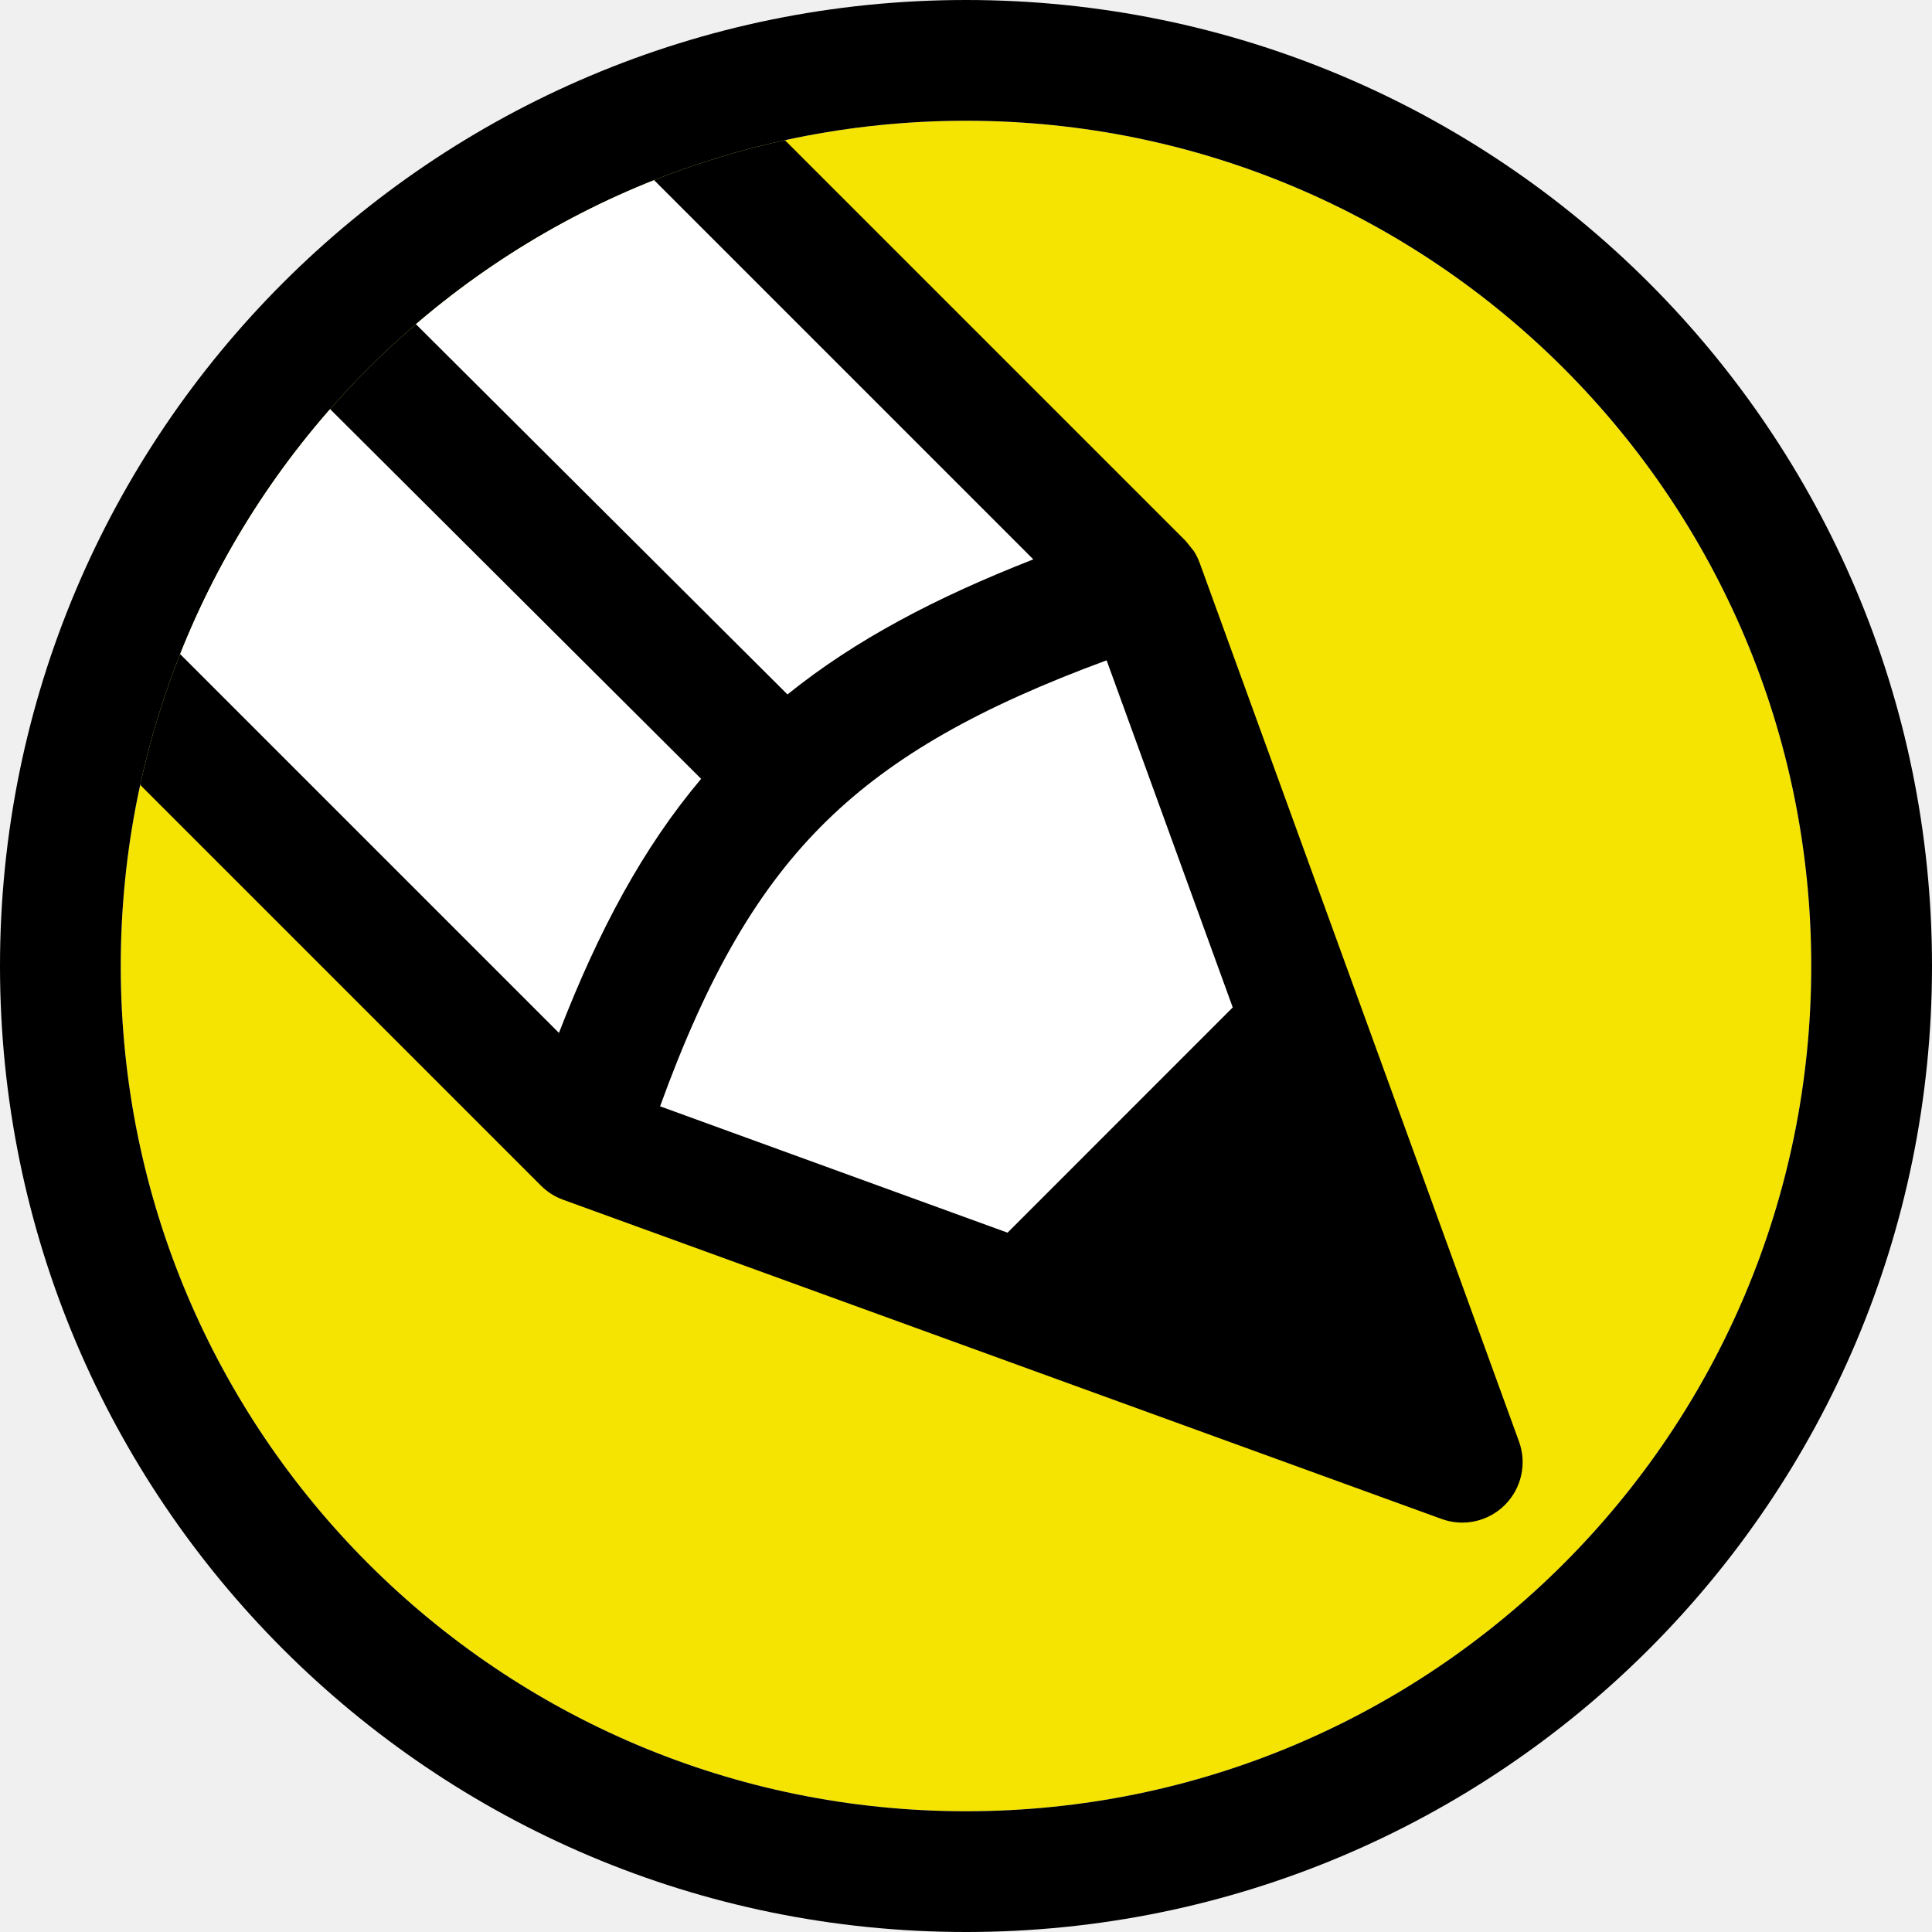
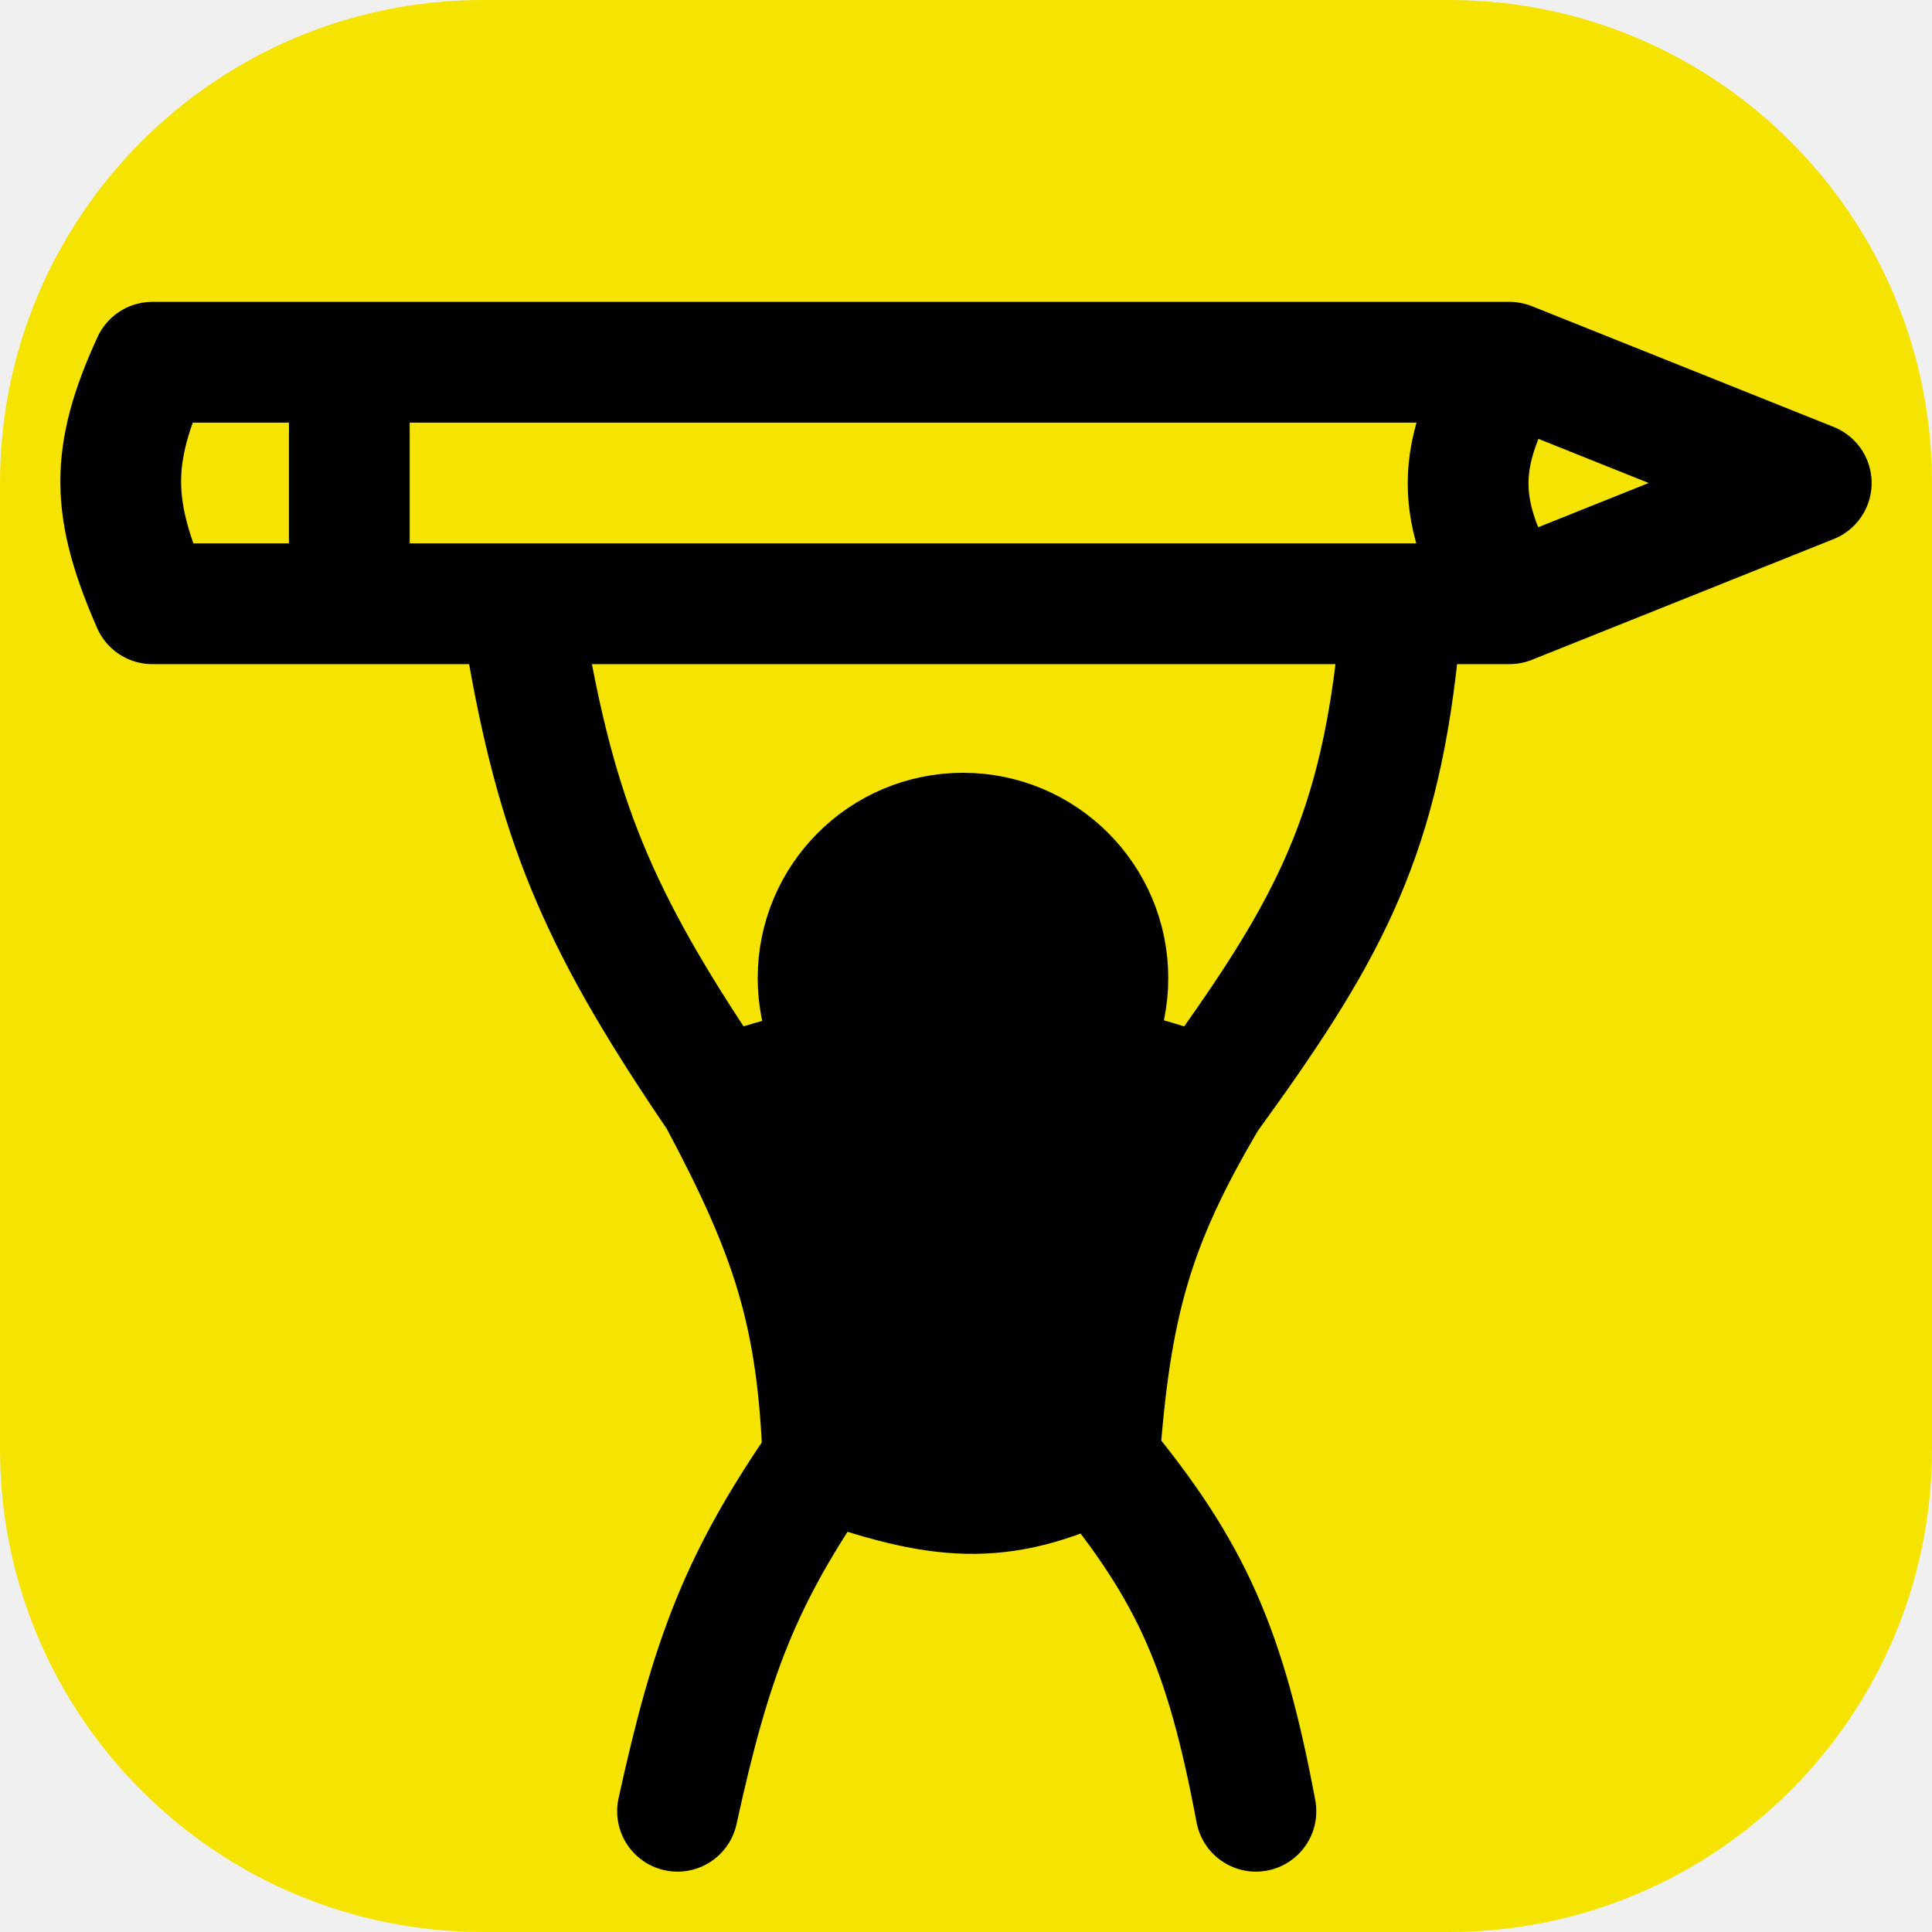
- <svg xmlns="http://www.w3.org/2000/svg" width="32" height="32" viewBox="0 0 32 32" fill="none">
-   <path d="M2 16C2 8.268 8.268 2 16 2V2C23.732 2 30 8.268 30 16V16C30 23.732 23.732 30 16 30V30C8.268 30 2 23.732 2 16V16Z" fill="#F5E401" />
-   <path d="M30 16C30 8.268 23.732 2 16 2C8.268 2 2 8.268 2 16C2 23.732 8.268 30 16 30V32C7.163 32 0 24.837 0 16C0 7.163 7.163 0 16 0C24.837 0 32 7.163 32 16C32 24.837 24.837 32 16 32V30C23.732 30 30 23.732 30 16Z" fill="black" />
-   <mask id="mask0_1_180" style="mask-type:alpha" maskUnits="userSpaceOnUse" x="2" y="2" width="28" height="28">
-     <path d="M2 16C2 8.268 8.268 2 16 2V2C23.732 2 30 8.268 30 16V16C30 23.732 23.732 30 16 30V30C8.268 30 2 23.732 2 16V16Z" fill="#F5E401" />
-   </mask>
-   <g mask="url(#mask0_1_180)">
-     <path d="M-25.693 -34.958L-19.219 -28.484L18.931 9.666L21.575 16.943L24.219 24.219L16.943 21.575L9.666 18.931L-28.484 -19.219L-34.958 -25.693C-32.693 -30.664 -30.737 -32.766 -25.693 -34.958Z" fill="white" />
-     <path d="M16.943 21.575L24.219 24.219L21.575 16.943L16.943 21.575Z" fill="black" />
-     <path d="M19.638 8.959L19.775 9.129C19.814 9.191 19.846 9.257 19.871 9.325L25.16 23.878C25.292 24.243 25.201 24.651 24.926 24.926C24.651 25.201 24.243 25.292 23.878 25.159L9.326 19.871C9.188 19.821 9.063 19.741 8.96 19.638L-35.664 -24.986C-35.959 -25.281 -36.04 -25.729 -35.867 -26.109C-34.715 -28.638 -33.601 -30.529 -32.079 -32.071C-30.553 -33.617 -28.676 -34.753 -26.092 -35.876L-25.948 -35.925C-25.608 -36.015 -25.24 -35.918 -24.986 -35.664L19.638 8.959ZM-23.851 -22.439L-27.07 -19.22L9.258 17.108C9.912 15.418 10.648 14.044 11.613 12.9L-23.851 -22.439ZM-25.912 -33.763C-28.031 -32.792 -29.488 -31.848 -30.656 -30.665C-31.826 -29.48 -32.755 -28.006 -33.754 -25.904L-28.484 -20.634L-20.634 -28.484L-25.912 -33.763ZM18.329 10.937C16.229 11.711 14.795 12.52 13.698 13.59C12.566 14.694 11.723 16.146 10.933 18.324L16.688 20.417L20.418 16.686L18.329 10.937ZM18.762 21.171L22.547 22.546L21.172 18.761L18.762 21.171ZM-22.436 -23.853L13.043 11.502C14.165 10.598 15.499 9.897 17.115 9.265L-19.22 -27.07L-22.436 -23.853Z" fill="black" />
-   </g>
+ <svg xmlns="http://www.w3.org/2000/svg" width="16" height="16" viewBox="0 0 16 16" fill="none">
+   <rect width="16" height="16" rx="4" fill="#F5E401" />
+   <path d="M9.999 9.09C8.401 8.537 7.516 8.571 5.951 9.09C6.558 10.226 6.77 10.88 6.816 12.09C7.77 12.43 8.282 12.491 9.103 12.09C9.197 10.801 9.379 10.137 9.999 9.09Z" fill="black" />
+   <path d="M5.951 9.09C7.516 8.571 8.401 8.537 9.999 9.09M5.951 9.09C5 7.692 4.64 6.886 4.375 5.4M5.951 9.09C6.558 10.226 6.77 10.88 6.816 12.09M9.999 9.09C10.958 7.769 11.403 6.995 11.575 5.4M9.999 9.09C9.379 10.137 9.197 10.801 9.103 12.09M6.816 12.09C7.77 12.43 8.282 12.491 9.103 12.09M6.816 12.09C6.133 13.073 5.89 13.725 5.611 15M9.103 12.09C9.87 13.017 10.149 13.658 10.401 15" stroke="black" stroke-linecap="round" stroke-linejoin="round" />
+   <circle cx="7.975" cy="8.1" r="1.2" fill="black" stroke="black" stroke-linecap="round" stroke-linejoin="round" />
+   <path d="M2.893 3H12.501L15 4L12.501 5H2.893M12.501 3C12.048 3.781 12.04 4.219 12.501 5M2.893 3H1.262C0.903 3.781 0.922 4.219 1.262 5H2.893M2.893 3V5" stroke="black" stroke-linecap="round" stroke-linejoin="round" />
</svg>
